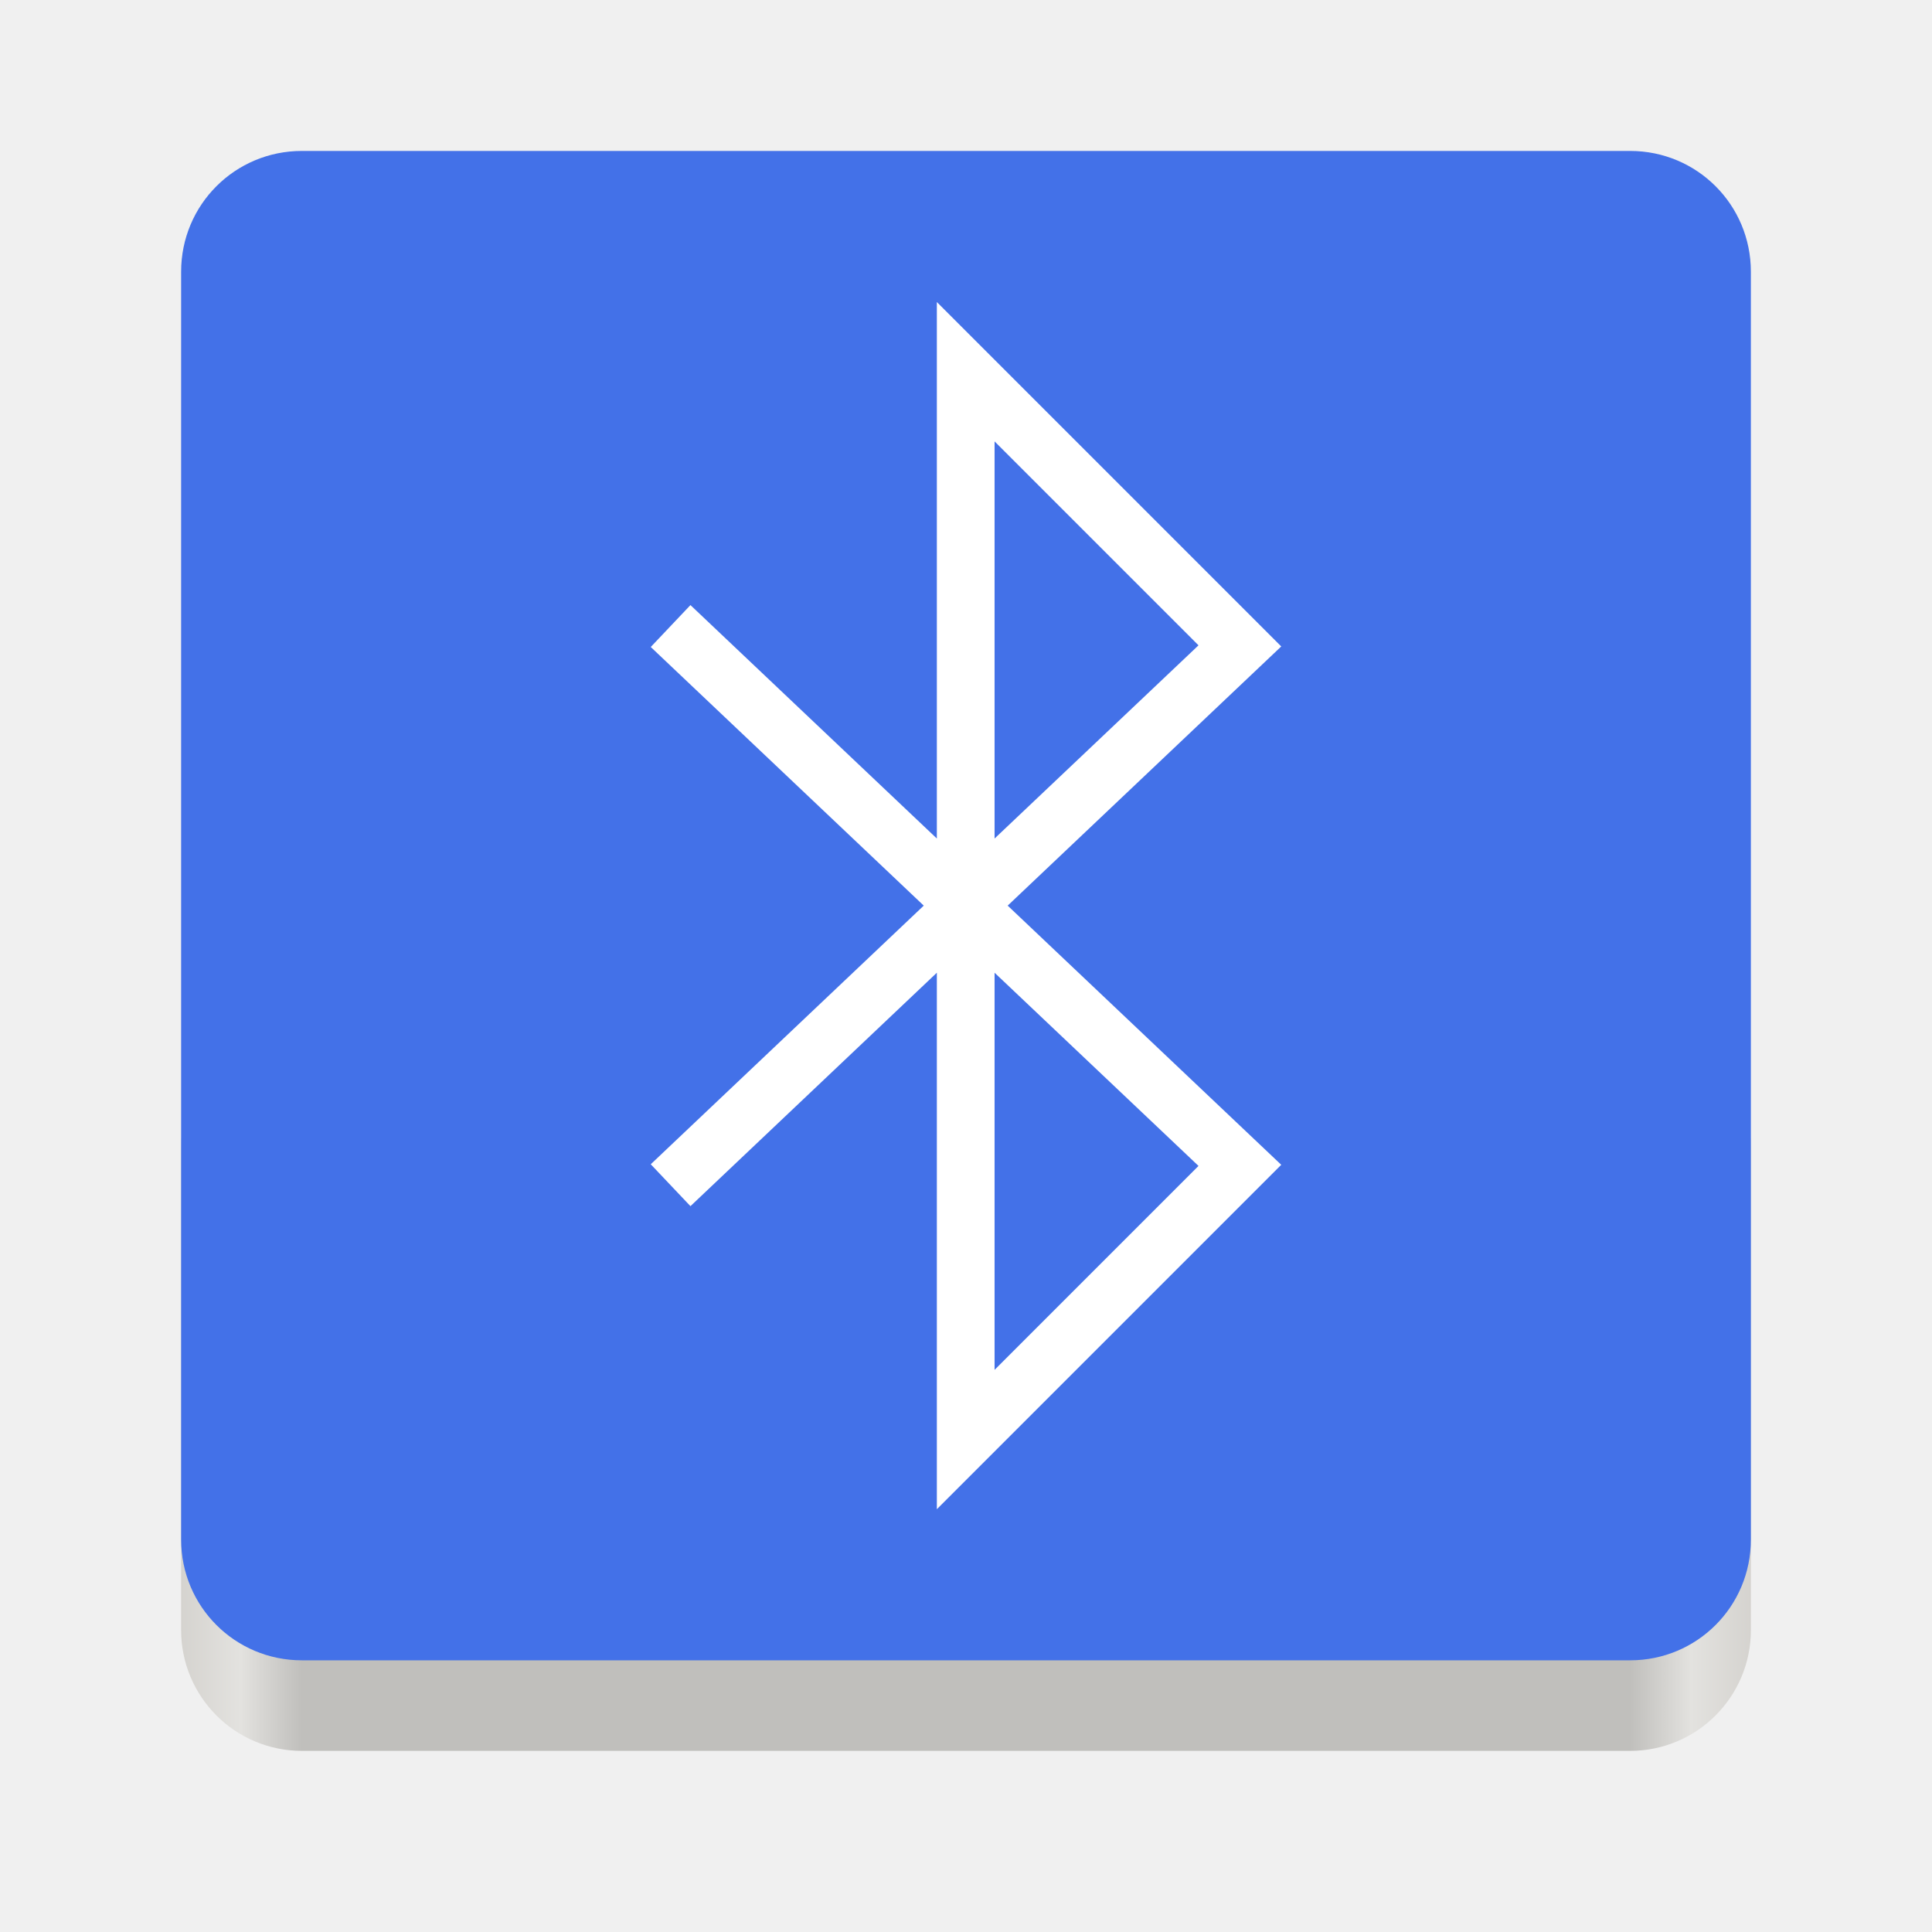
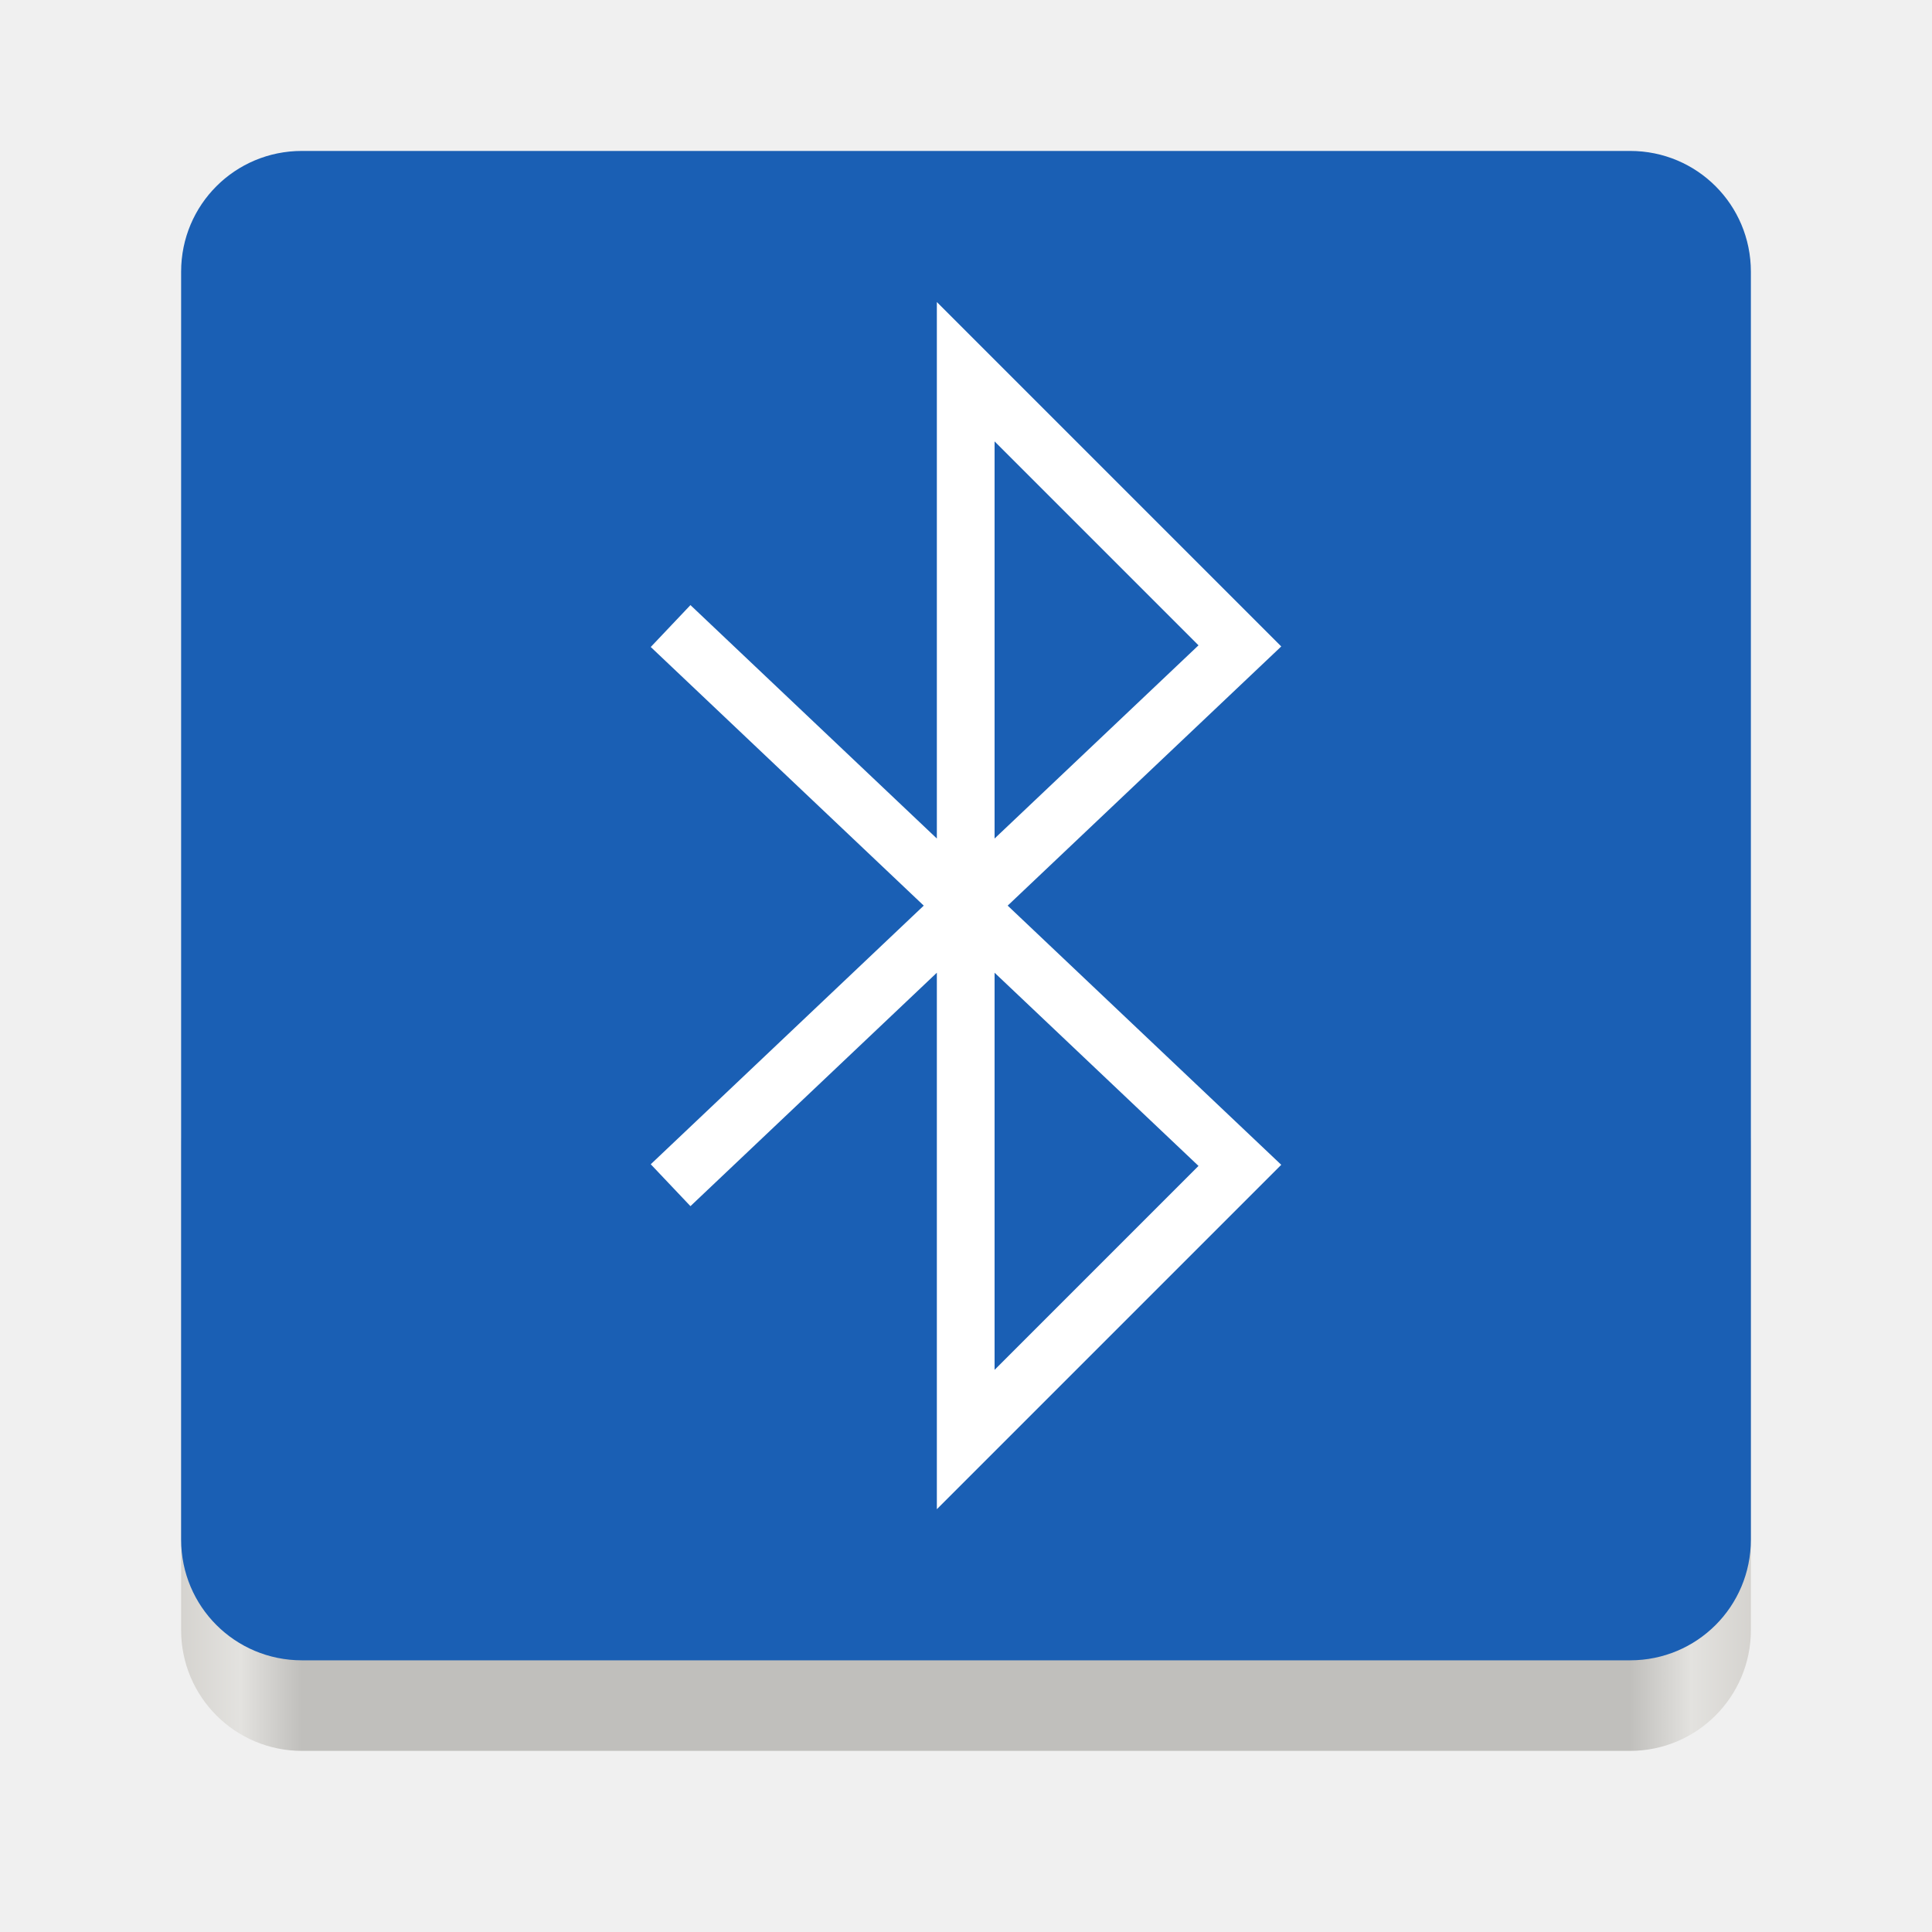
<svg xmlns="http://www.w3.org/2000/svg" xmlns:xlink="http://www.w3.org/1999/xlink" width="128" height="128" version="1.0" id="svg75">
  <defs id="defs24">
    <linearGradient id="a">
      <stop offset="0" stop-color="#68676b" id="stop2" />
      <stop offset=".8" stop-color="#424048" id="stop4" />
      <stop offset="1" stop-color="#241f31" id="stop6" />
    </linearGradient>
    <radialGradient xlink:href="#a" id="d" gradientUnits="userSpaceOnUse" gradientTransform="matrix(1.34416 .0006 -.00062 1.38763 -121.22 -718.103)" cx="279.422" cy="446.483" fx="279.422" fy="446.483" r="224" />
    <linearGradient xlink:href="#b" id="e" gradientUnits="userSpaceOnUse" gradientTransform="matrix(1.0015 0 0 .99993 72.09 56.015)" x1="43.844" y1="234" x2="-60" y2="234" />
    <linearGradient id="b">
      <stop offset="0" stop-color="#d5d3cf" id="stop11" />
      <stop offset=".038" stop-color="#e3e2df" id="stop13" />
      <stop offset=".077" stop-color="#c0bfbc" id="stop15" />
      <stop offset=".923" stop-color="#c0bfbc" id="stop17" />
      <stop offset=".962" stop-color="#e3e2df" id="stop19" />
      <stop offset="1" stop-color="#d5d3cf" id="stop21" />
    </linearGradient>
    <filter id="filter906" x="-0.02" y="-0.03" width="1.046" height="1.05" style="color-interpolation-filters:sRGB">
      <feGaussianBlur stdDeviation="2.32" id="feGaussianBlur922" />
    </filter>
    <linearGradient id="linearGradient878" x1="32" x2="272" y1="156" y2="156" gradientTransform="matrix(0.2390057,0.4139701,-0.4139701,0.2390057,-19.52364,133.2427)" gradientUnits="userSpaceOnUse">
      <stop style="stop-color:#2f5fdd" offset="0" id="stop917" />
      <stop style="stop-color:#5884f4" offset="1" id="stop919" />
    </linearGradient>
    <linearGradient id="linearGradient1108" x1="296" x2="296" y1="-212" y2="236" gradientUnits="userSpaceOnUse">
      <stop style="stop-color:#ffffff" offset="0" id="stop905" />
      <stop style="stop-color:#ffffff;stop-opacity:.098" offset=".125" id="stop907" />
      <stop style="stop-color:#000000;stop-opacity:.098" offset=".925" id="stop909" />
      <stop style="stop-color:#000000;stop-opacity:.498" offset="1" id="stop911" />
    </linearGradient>
    <clipPath id="clipPath1082-3-3">
      <path d="M 361.938,-212 C 507.235,-212 528,-191.287 528,-46.125 V 70.125 C 528,215.286 507.235,236 361.938,236 H 214.062 C 68.765,236 48,215.286 48,70.125 V -46.125 C 48,-191.287 68.765,-212 214.062,-212 Z" style="fill:#8c59d9" id="path914" />
    </clipPath>
  </defs>
  <g transform="translate(0 -172)" id="g73">
    <rect ry="8" rx="8" height="48" width="104" x="12" y="240" fill="url(#e)" id="rect33" />
-     <path style="fill:#4371e8;fill-opacity:1" d="M 20 10 C 15.568 10 12 13.568 12 18 L 12 60 L 12 102 C 12 106.432 15.568 110 20 110 L 64 110 L 108 110 C 112.432 110 116 106.432 116 102 L 116 60 L 116 18 C 116 13.568 112.432 10 108 10 L 20 10 z " id="path37" transform="translate(0,172)" />
+     <path style="fill:#1a5fb4;fill-opacity:1" d="M 20 10 C 15.568 10 12 13.568 12 18 L 12 60 L 12 102 C 12 106.432 15.568 110 20 110 L 64 110 L 108 110 C 112.432 110 116 106.432 116 102 L 116 60 L 116 18 C 116 13.568 112.432 10 108 10 L 20 10 z " id="path37" transform="translate(0,172)" />
    <path d="M 45.817,249.208 82.145,214.792 63.981,196.627 v 70.746 L 82.145,249.208 45.817,214.792" style="fill:none;stroke:#ffffff;stroke-width:3.824;stroke-linecap:square" id="path1714" />
  </g>
</svg>
